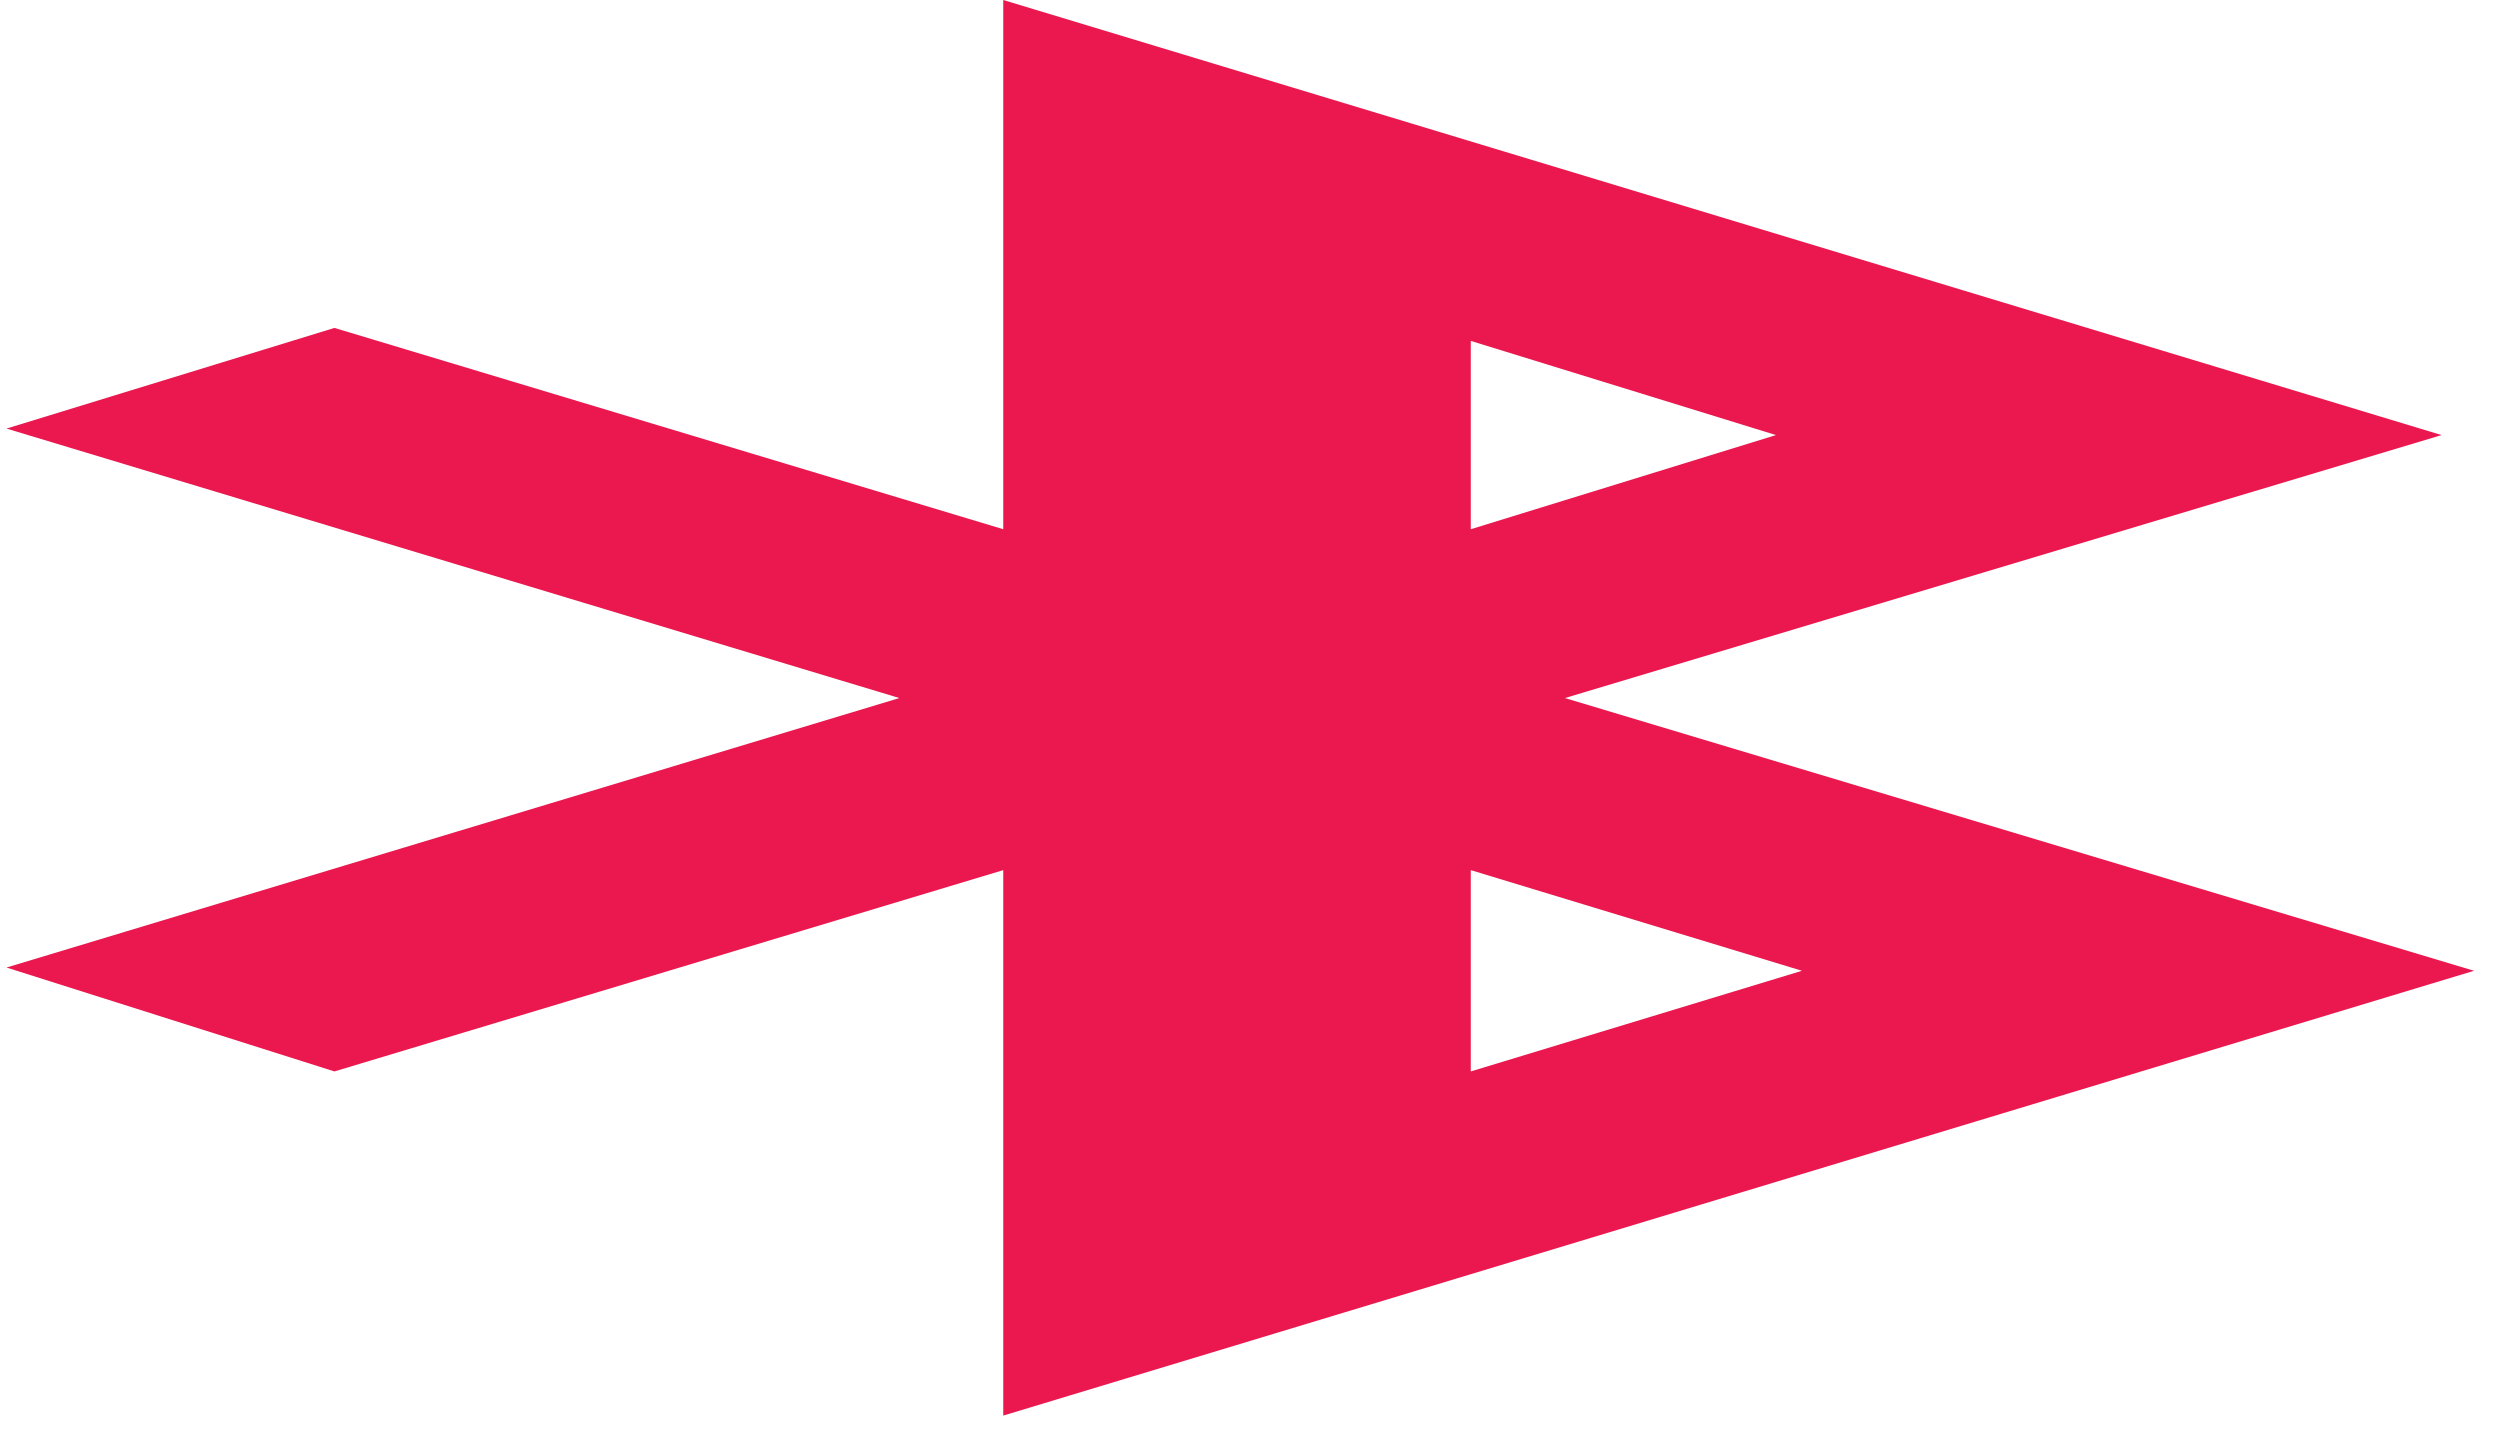
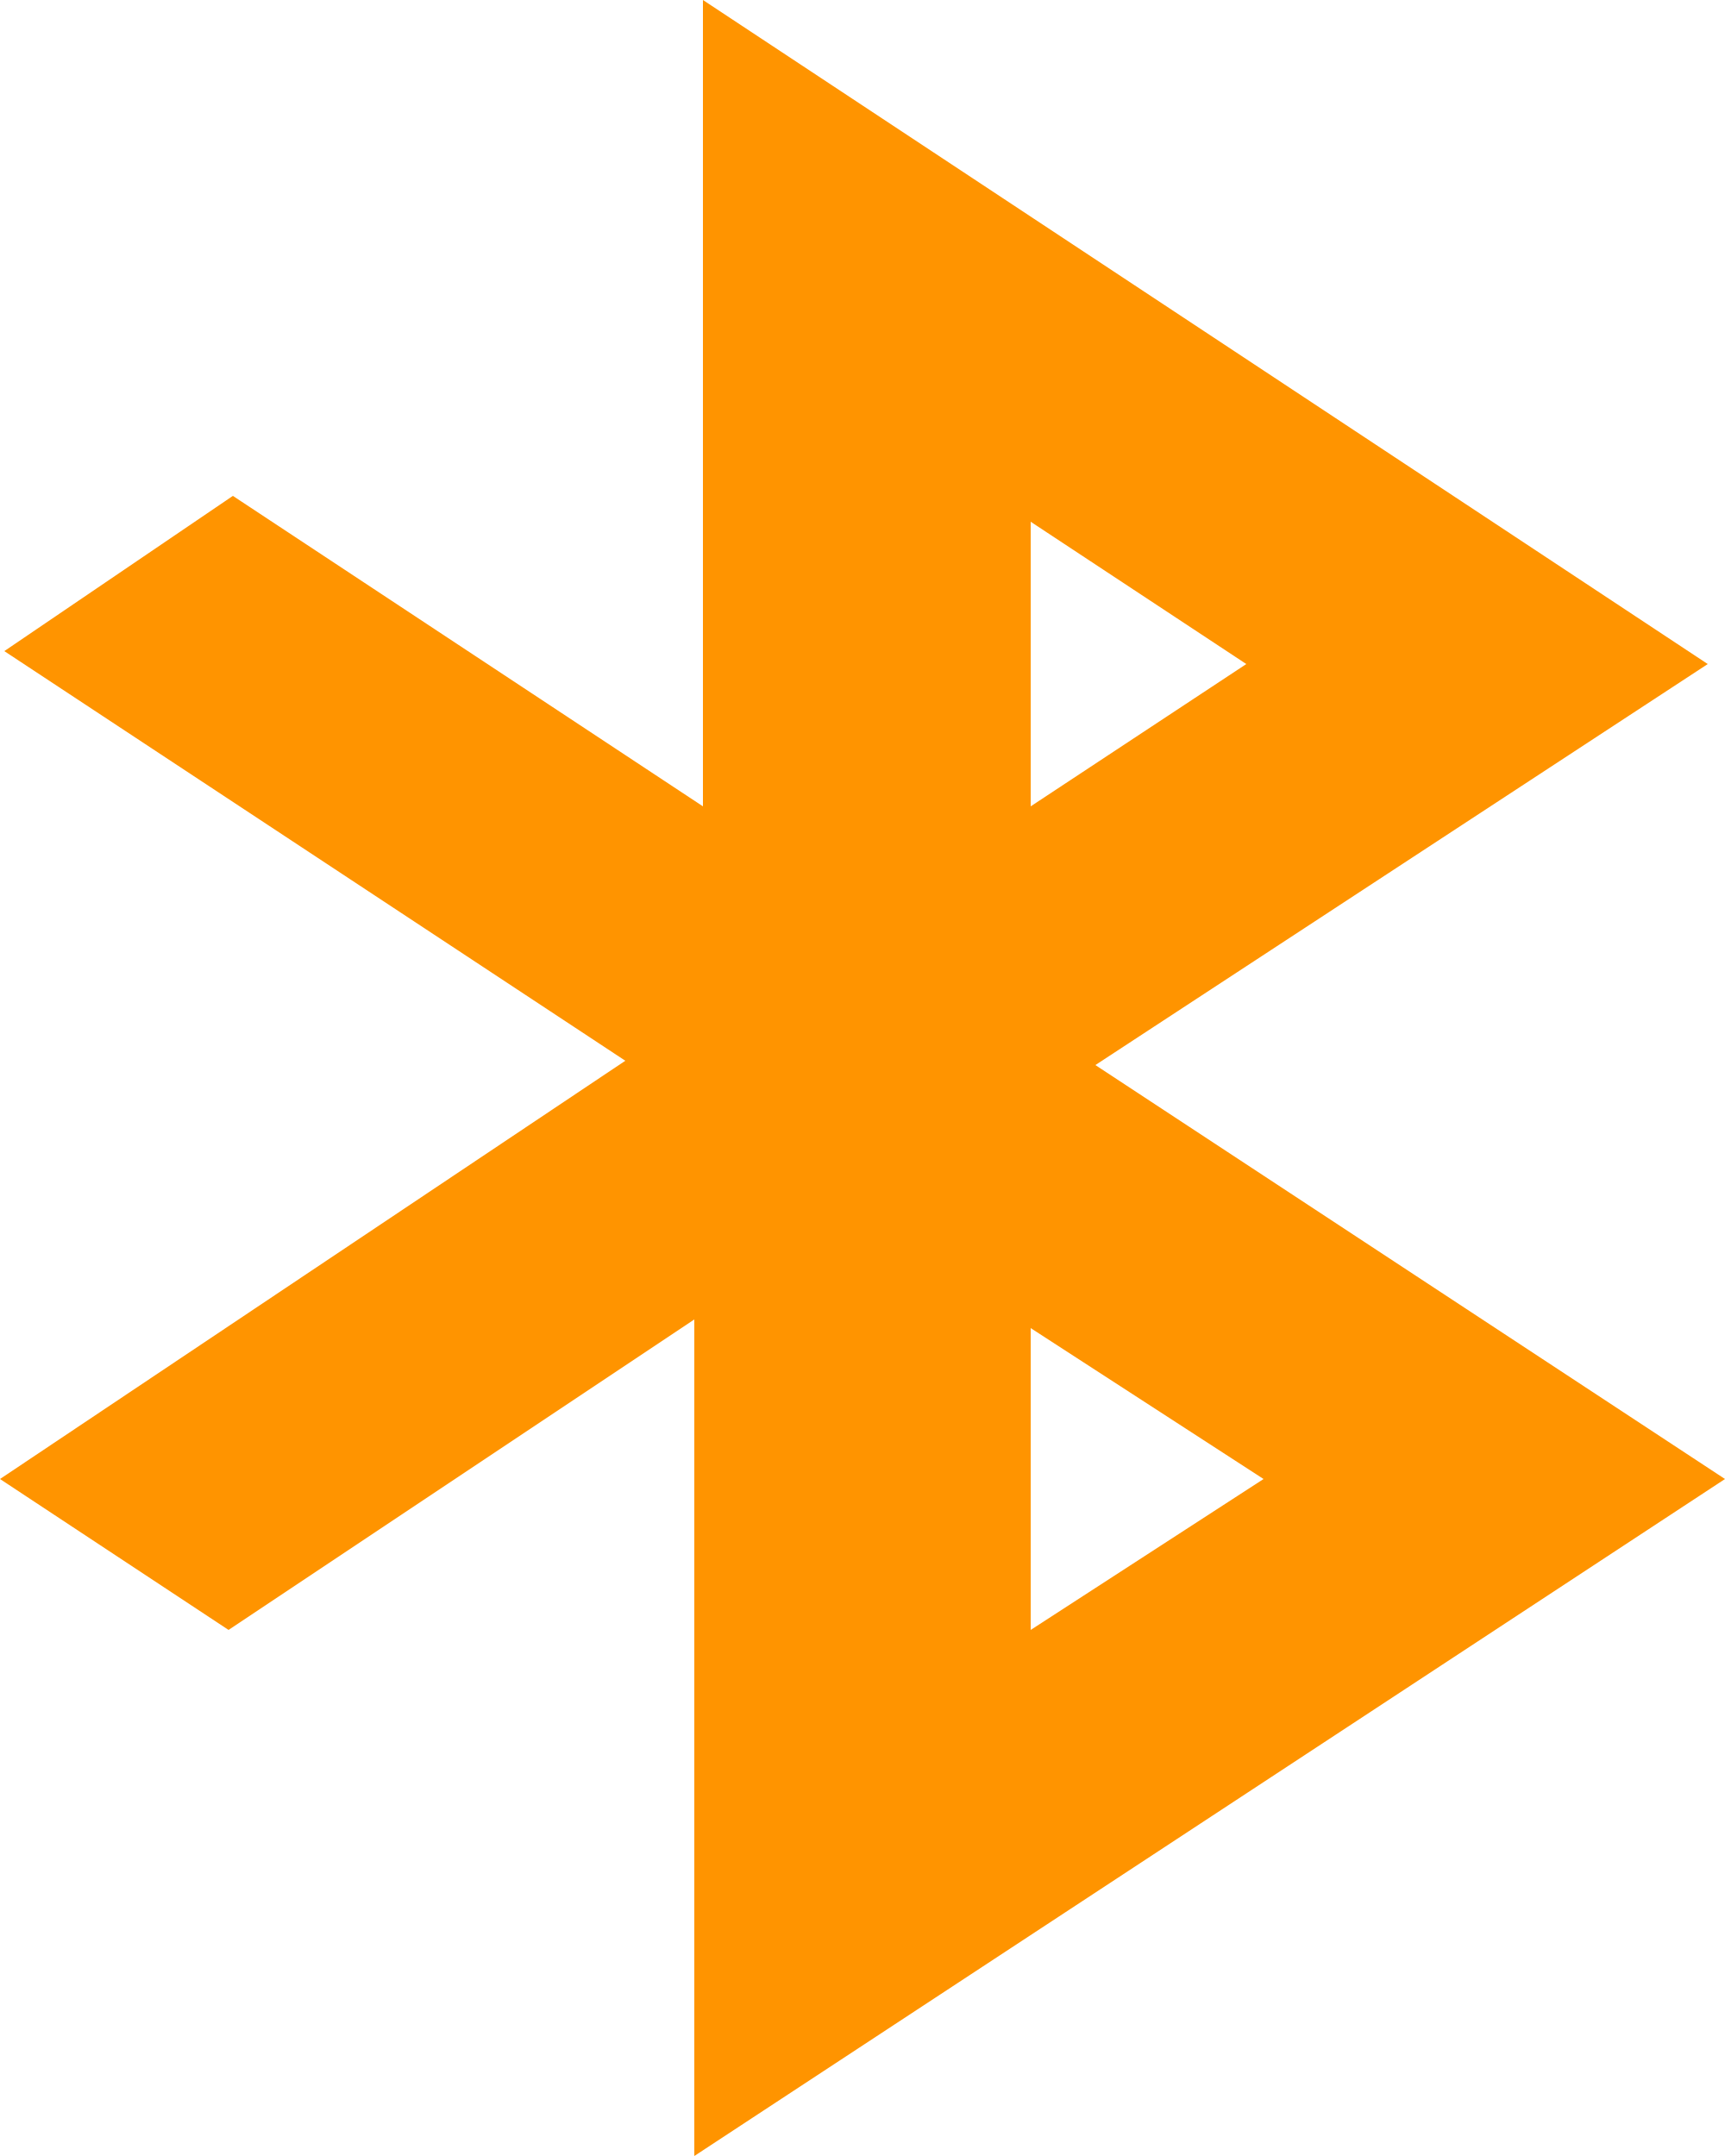
- <svg xmlns="http://www.w3.org/2000/svg" version="1.1" id="Layer_1" x="0px" y="0px" width="77px" height="44px" viewBox="0 0 77 44" enable-background="new 0 0 77 44" xml:space="preserve">
+ <svg xmlns="http://www.w3.org/2000/svg" version="1.1" id="Layer_1" x="0px" y="0px" width="40px" height="50px" viewBox="0 0 40 50" enable-background="new 0 0 40 50" xml:space="preserve">
  <g id="Page-1">
-     <g id="Bluetooth_1_" transform="translate(-4, 0)">
+     <g id="Bluetooth_1_" transform="translate(-1, 0)">
      <g id="Symbols">
        <g id="Bluetooth">
-           <path id="Shape" fill="#EA184F" d="M14.3,33l20.6-6.2v16.8l45.3-13.7l-28-8.4l27-8.1L34.9,0v16.3l-20.6-6.2L4.2,13.2l27.5,8.3      L4.2,29.8L14.3,33z M49.3,10.5l9.4,2.9l-9.4,2.9V10.5z M49.3,26.8l10.2,3.1L49.3,33V26.8z" />
+           <path id="Shape" fill="#FF9400" d="M6.3,37.8l10.8-7.2V50L41,34.3l-14.6-9.6l14.2-9.3L17.3,0v18.7L6.4,11.5l-5.3,3.6l14.4,9.5      L1,34.3L6.3,37.8z M24.9,12.1l5,3.3l-5,3.3V12.1z M24.9,30.8l5.4,3.5l-5.4,3.5V30.8z" />
        </g>
      </g>
    </g>
  </g>
</svg>
